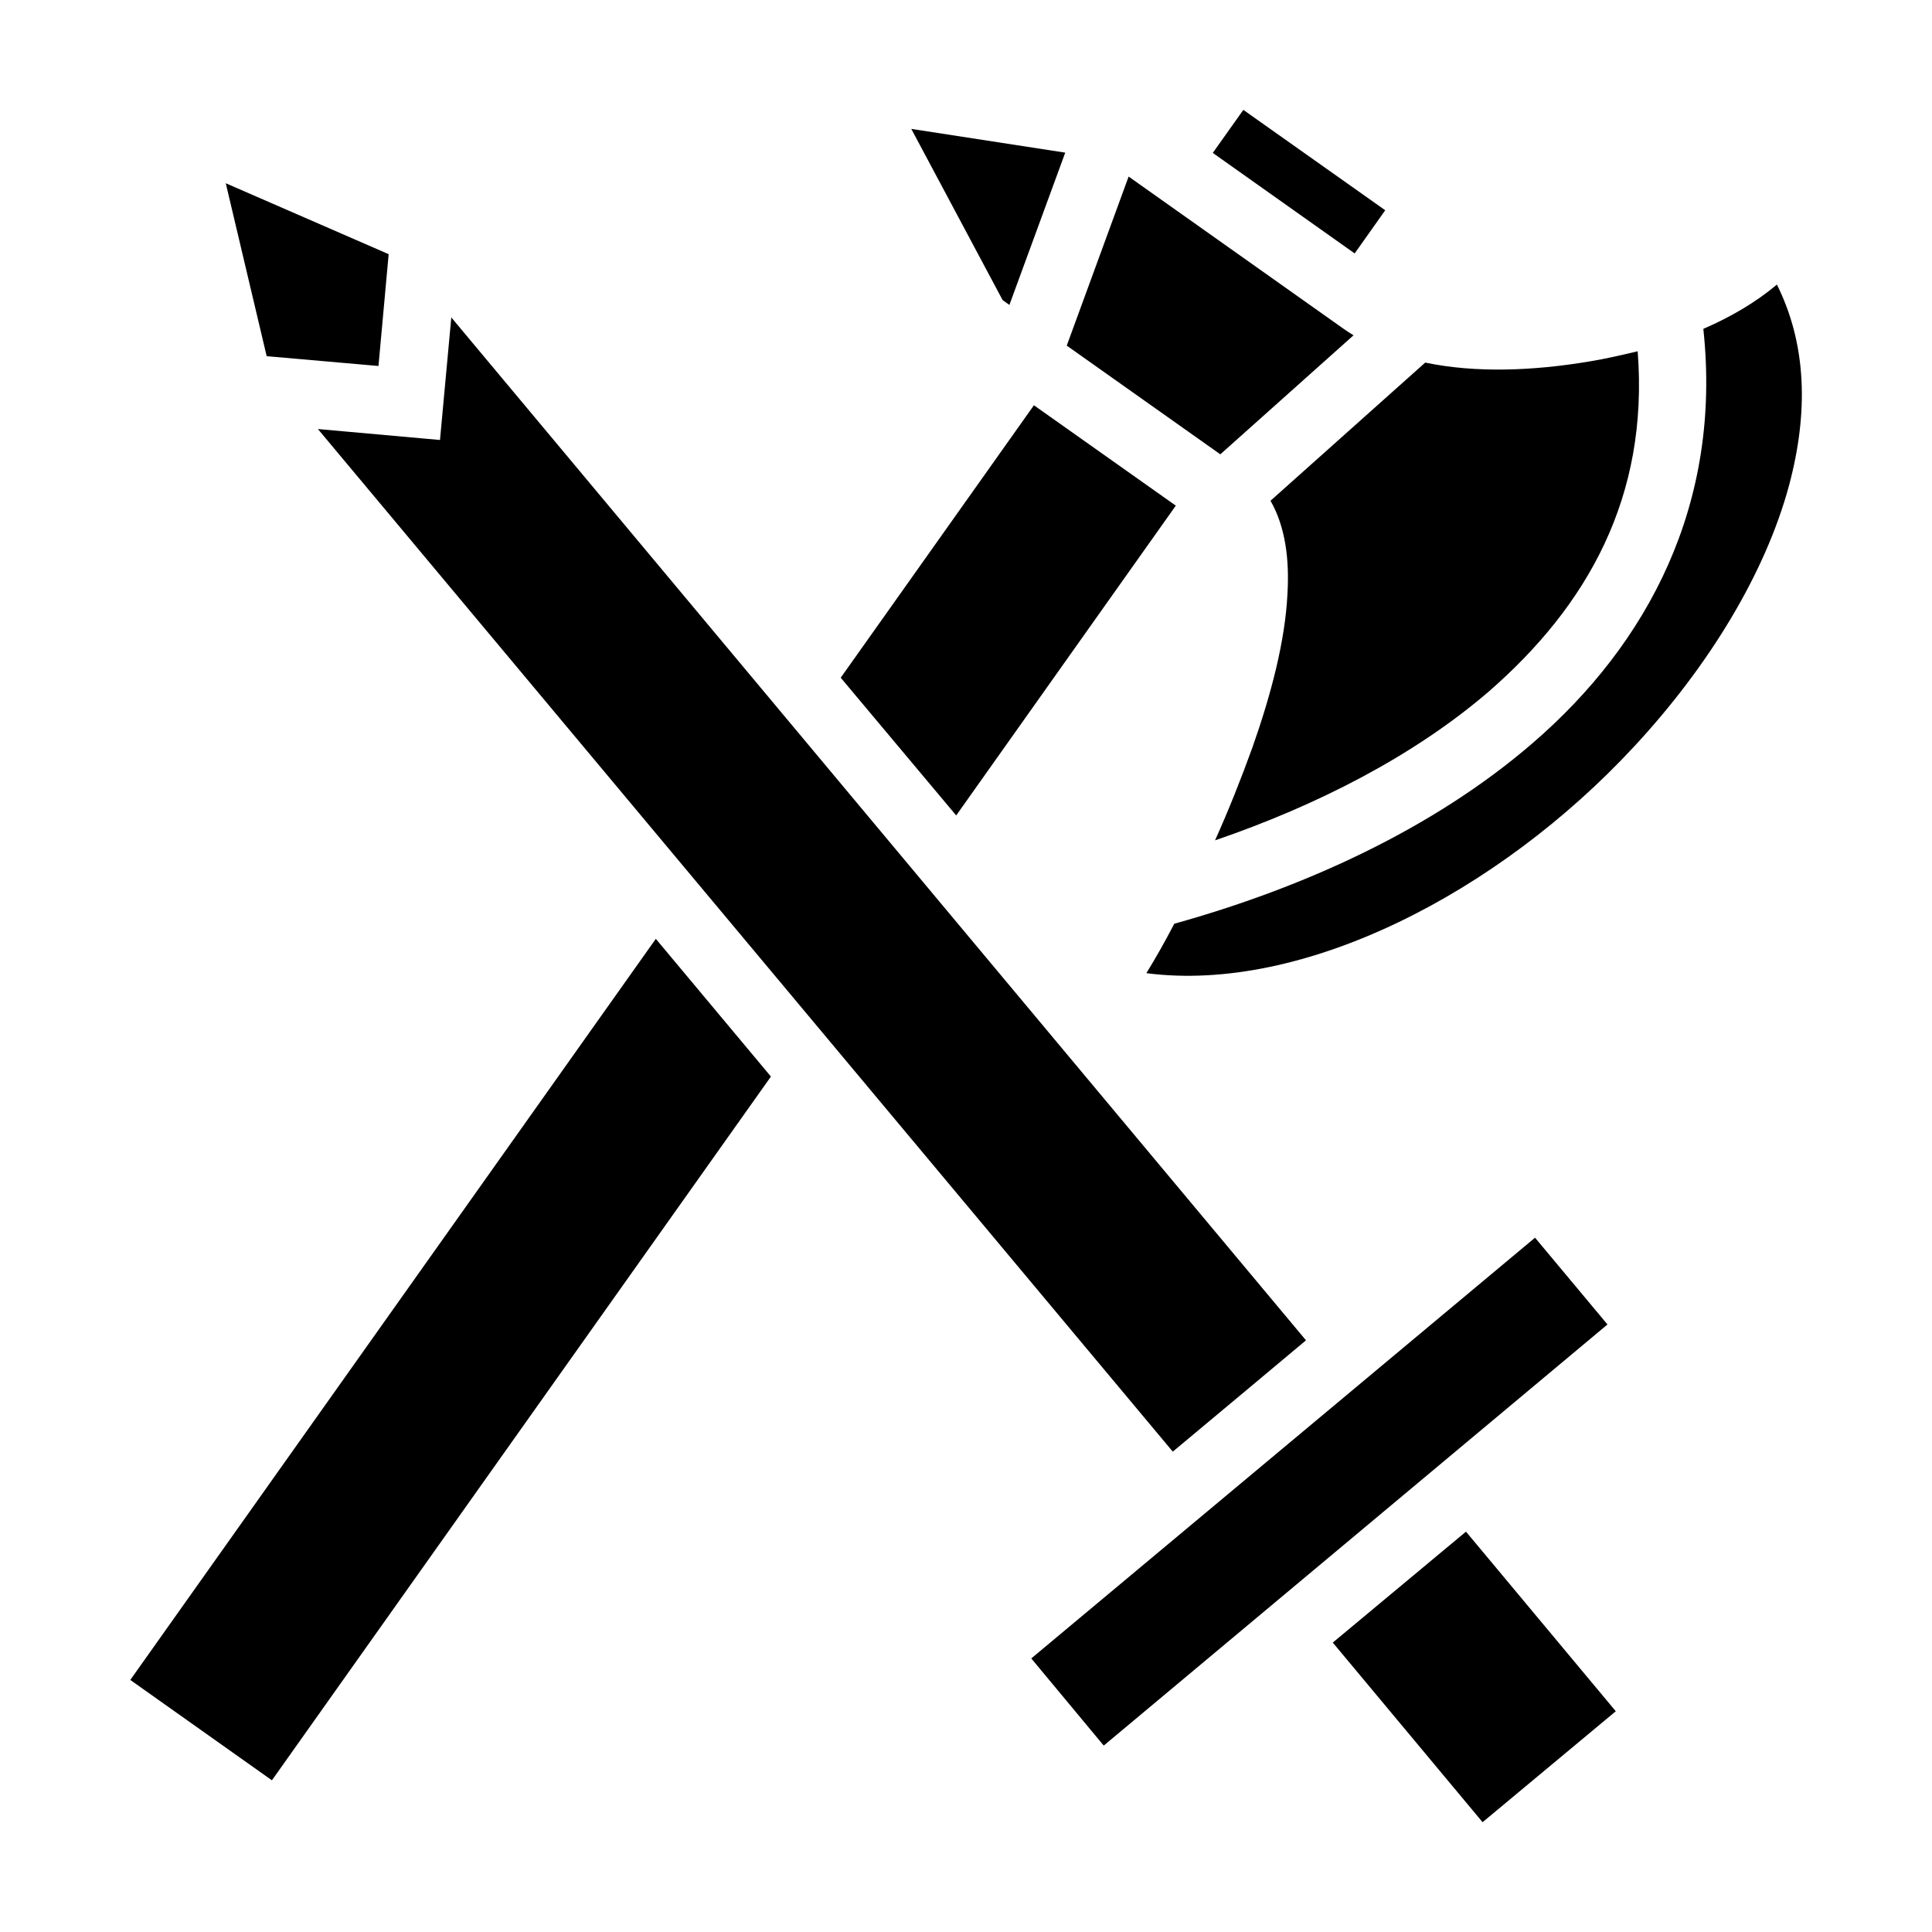
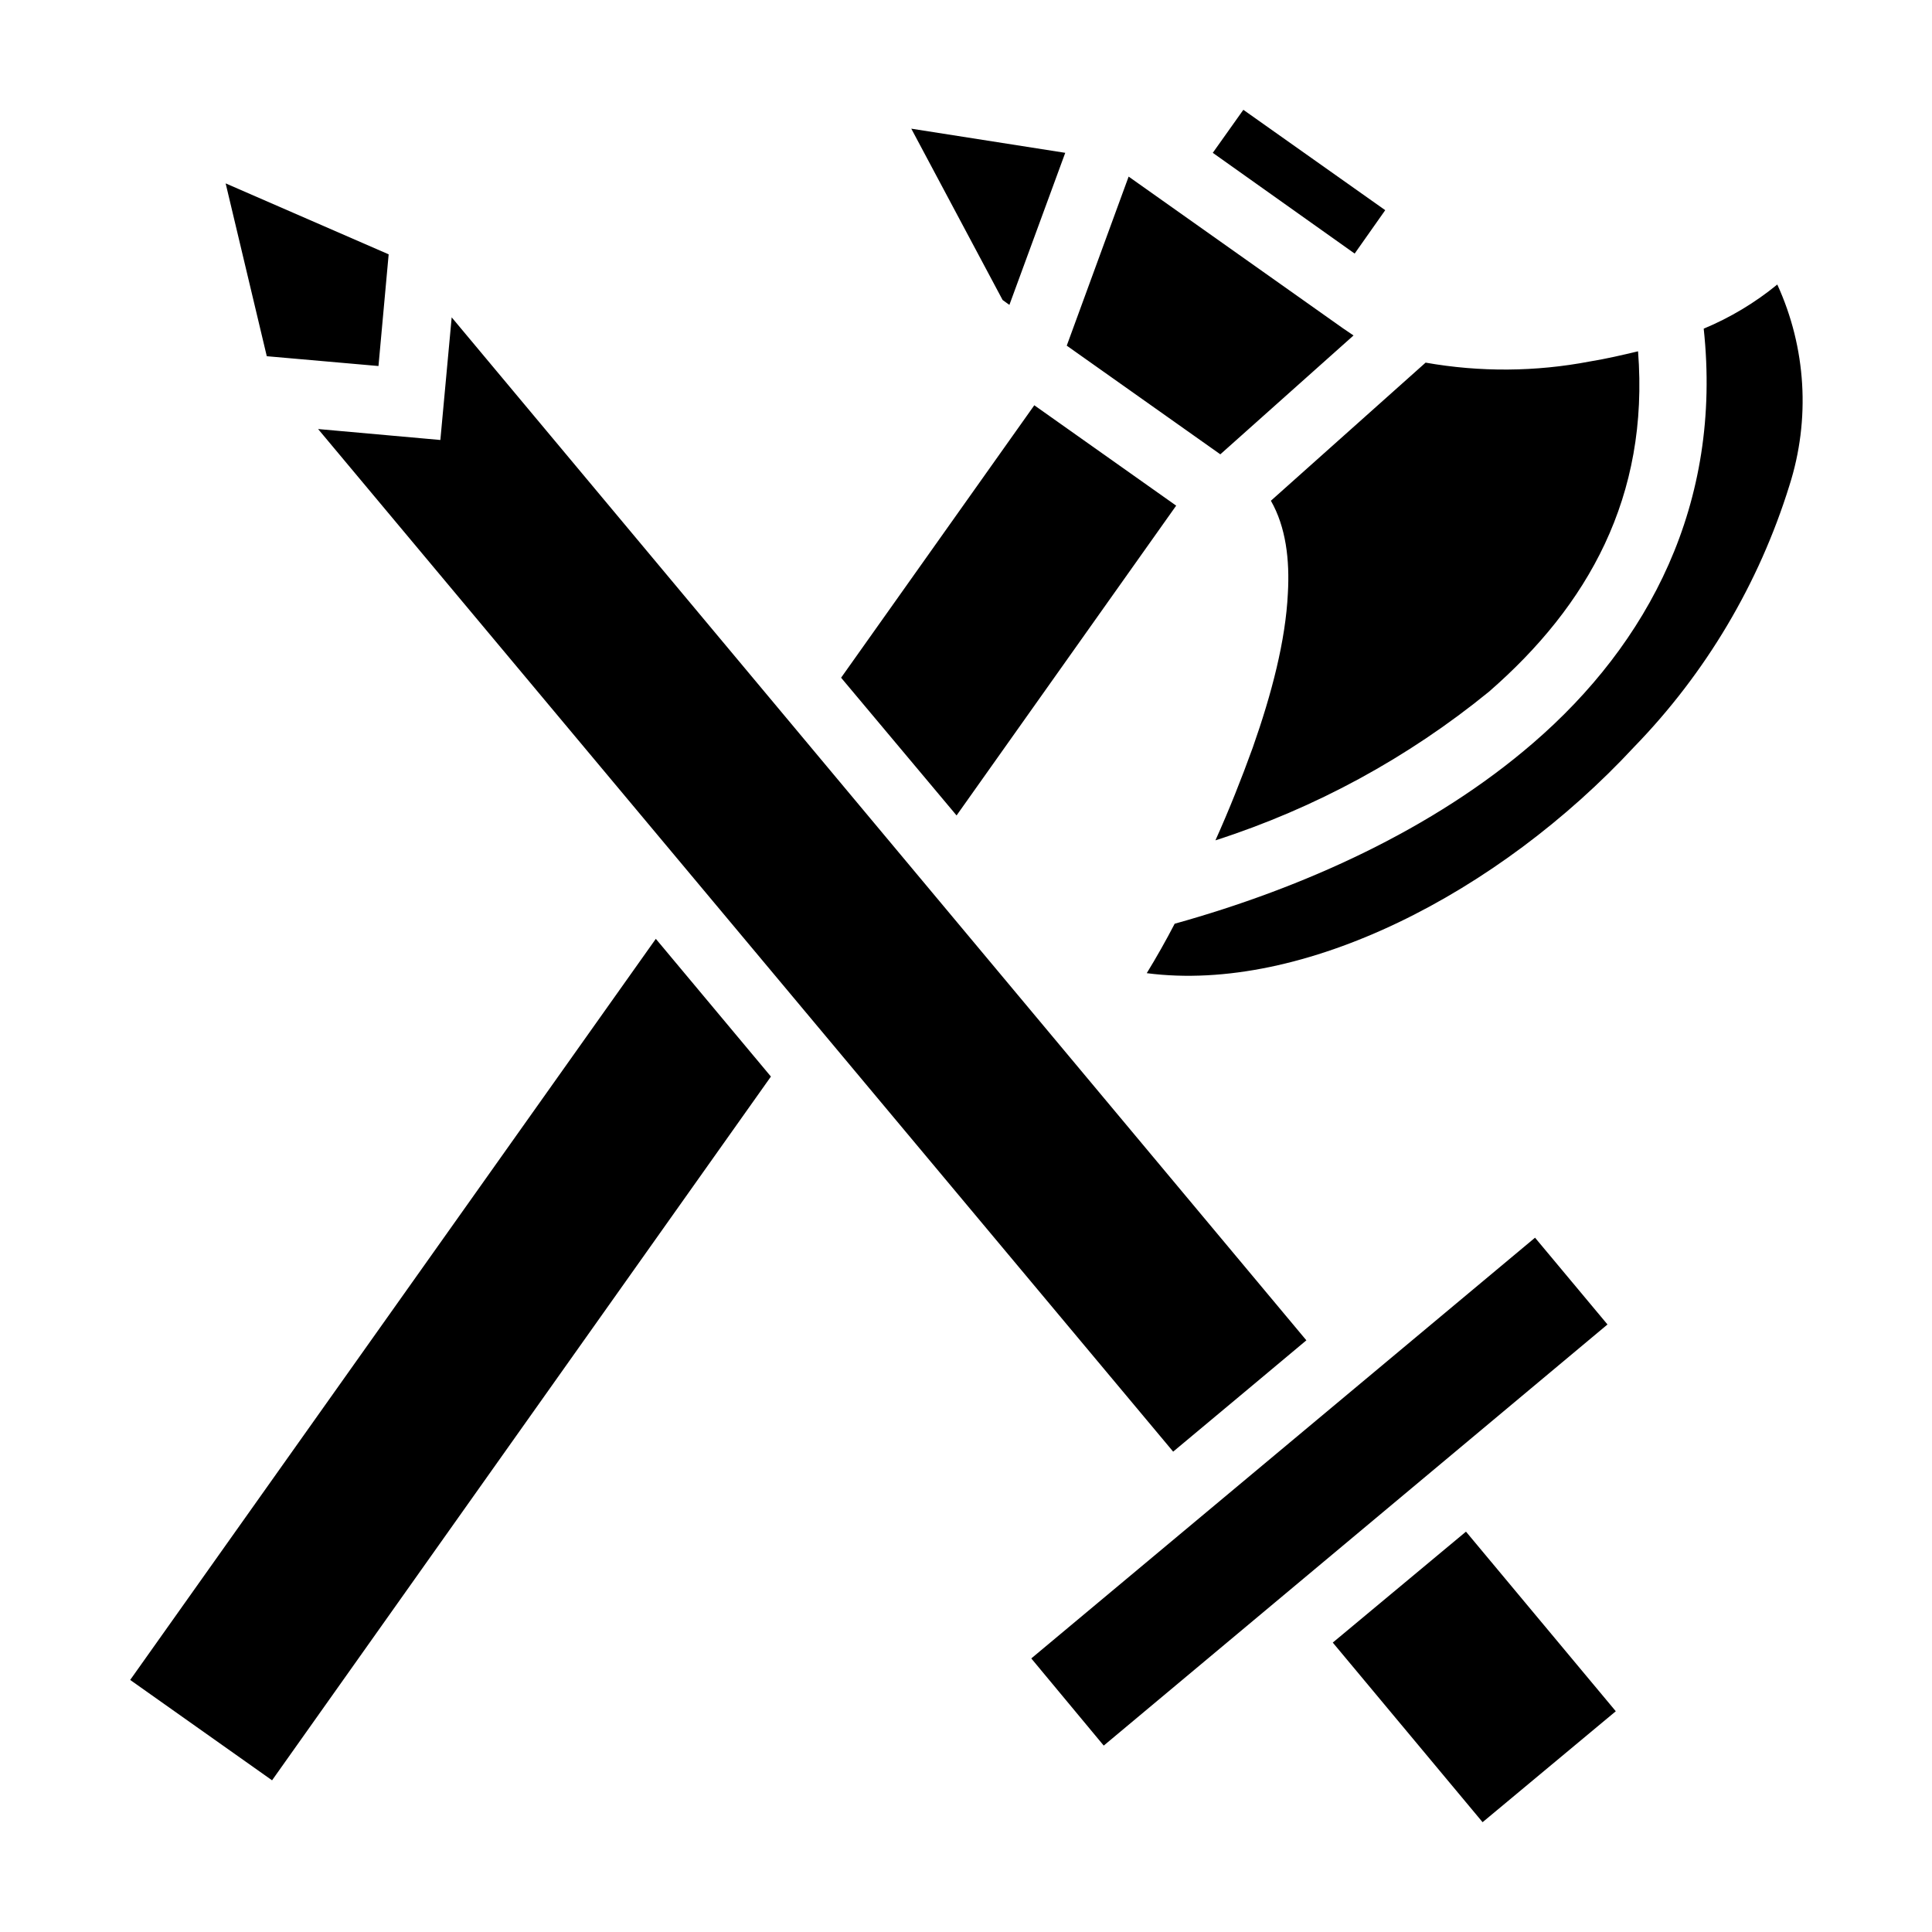
- <svg xmlns="http://www.w3.org/2000/svg" viewBox="0 0 512 512" width="512" height="512">
-   <path fill="#000" d="M329.5 29.12l-8.1 11.4L359 67.16l8.1-11.44zm-88 5.04l24.2 45.36 1.8 1.29 14.8-40.36zm57.6 12.63l-16.4 44.8 40.7 28.81 35.3-31.54c-.9-.58-1.9-1.19-2.8-1.84zM59.83 48.56l10.84 45.83 29.63 2.6 2.7-29.63zM470.9 75.41c-5.6 4.71-12.2 8.59-19.5 11.74 5 46.45-14.7 83.45-45.2 109.75-26.5 22.9-60.9 38.4-95 47.9-2.5 4.8-5 9.2-7.4 13.1 41.5 5.4 93.2-21.2 129.2-60 19.8-21.3 34.8-45.9 41.1-69.2 5.2-19.4 4.7-37.42-3.2-53.29zm-351.3 8.71l-3 32.48-32.35-2.9 226.55 271 20-16.7 15.3-12.8zM434 93.09c-4.2 1-8.5 2-12.8 2.7-14.9 2.5-30.1 3.1-43.5.3l-41 36.61c4 7 5 15.7 4.5 24.5-.6 12.6-4.3 26.7-9.3 40.9-3 8.3-6.3 16.6-9.9 24.6 26.9-9.2 52.6-22.3 72.5-39.4 26.2-22.8 42.5-51.6 39.5-90.21zM274 107.4l-51.2 72.2 30.6 36.5 58.2-82.1zM173.8 248.8L34.53 445.2l37.53 26.6L204.3 285.3zm233 79.2L273.3 439.5l19.2 23.1L426 351zm-18.3 77.9l-35.3 29.4 39.7 47.6 35.3-29.4z" />
+ <svg xmlns="http://www.w3.org/2000/svg" viewBox="0 0 512 512">
+   <path d="m329.5 29.1-8.1 11.4L359 67.2l8.1-11.5zm-88 5 24.2 45.4 1.8 1.3 14.8-40.3zm57.6 12.7-16.4 44.8 40.7 28.8 35.3-31.5-2.8-1.9zM59.8 48.6l10.9 45.8 29.6 2.6 2.7-29.6zM471 75.4a78.4 78.4 0 0 1-19.5 11.7c5 46.5-14.7 83.5-45.2 109.8-26.5 22.9-60.9 38.4-95 47.9a212 212 0 0 1-7.4 13.1c41.5 5.4 93.2-21.2 129.2-60a173 173 0 0 0 41.1-69.2 73.9 73.9 0 0 0-3.2-53.3zm-351.3 8.7-3 32.5-32.4-2.9 226.6 271 20-16.7 15.3-12.8zm314.4 9c-4.2 1-8.5 2-12.8 2.7a120.2 120.2 0 0 1-43.5.3l-41 36.6c4 7 5 15.7 4.5 24.5-.6 12.6-4.3 26.7-9.3 40.9-3 8.3-6.3 16.6-9.9 24.6a222.5 222.5 0 0 0 72.5-39.4c26.2-22.8 42.5-51.6 39.5-90.2zm-160 14.3-51.2 72.2 30.6 36.5 58.2-82.1zM173.8 248.8 34.5 445.2l37.6 26.6 132.2-186.5zm233 79.2L273.3 439.5l19.2 23.1L426 351zm-18.3 77.9-35.3 29.4 39.7 47.6 35.3-29.4z" />
</svg>
